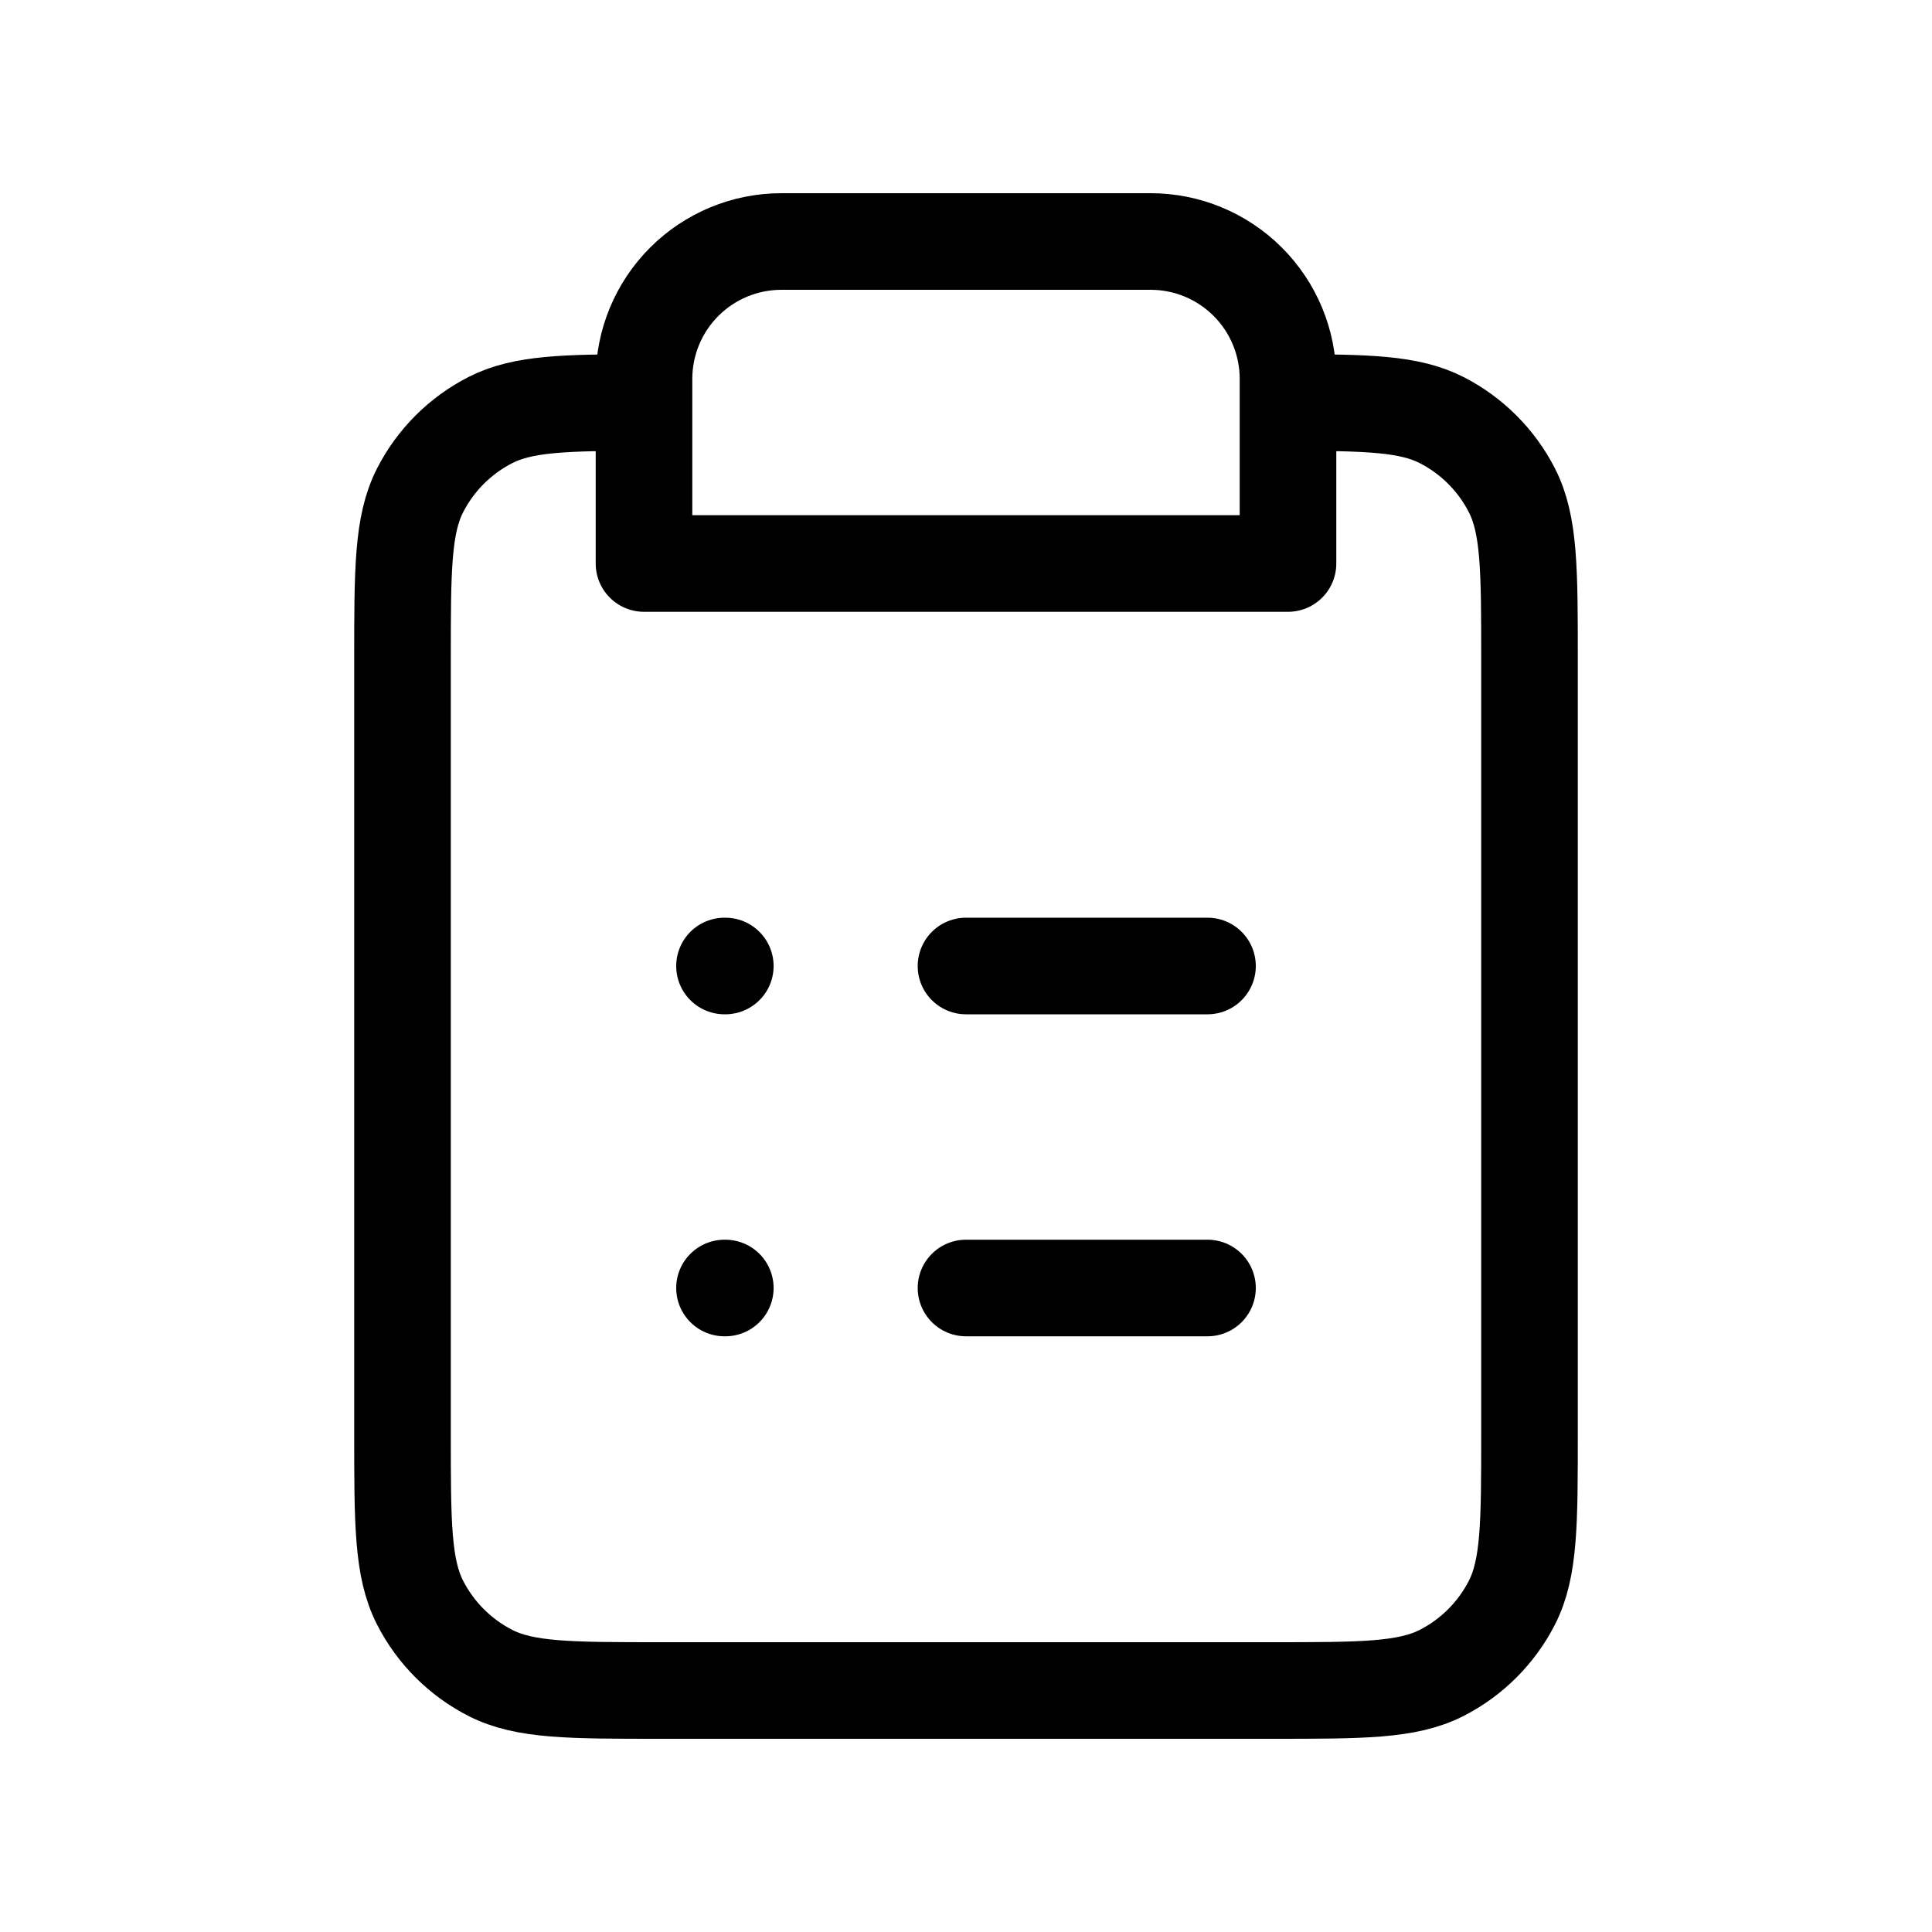
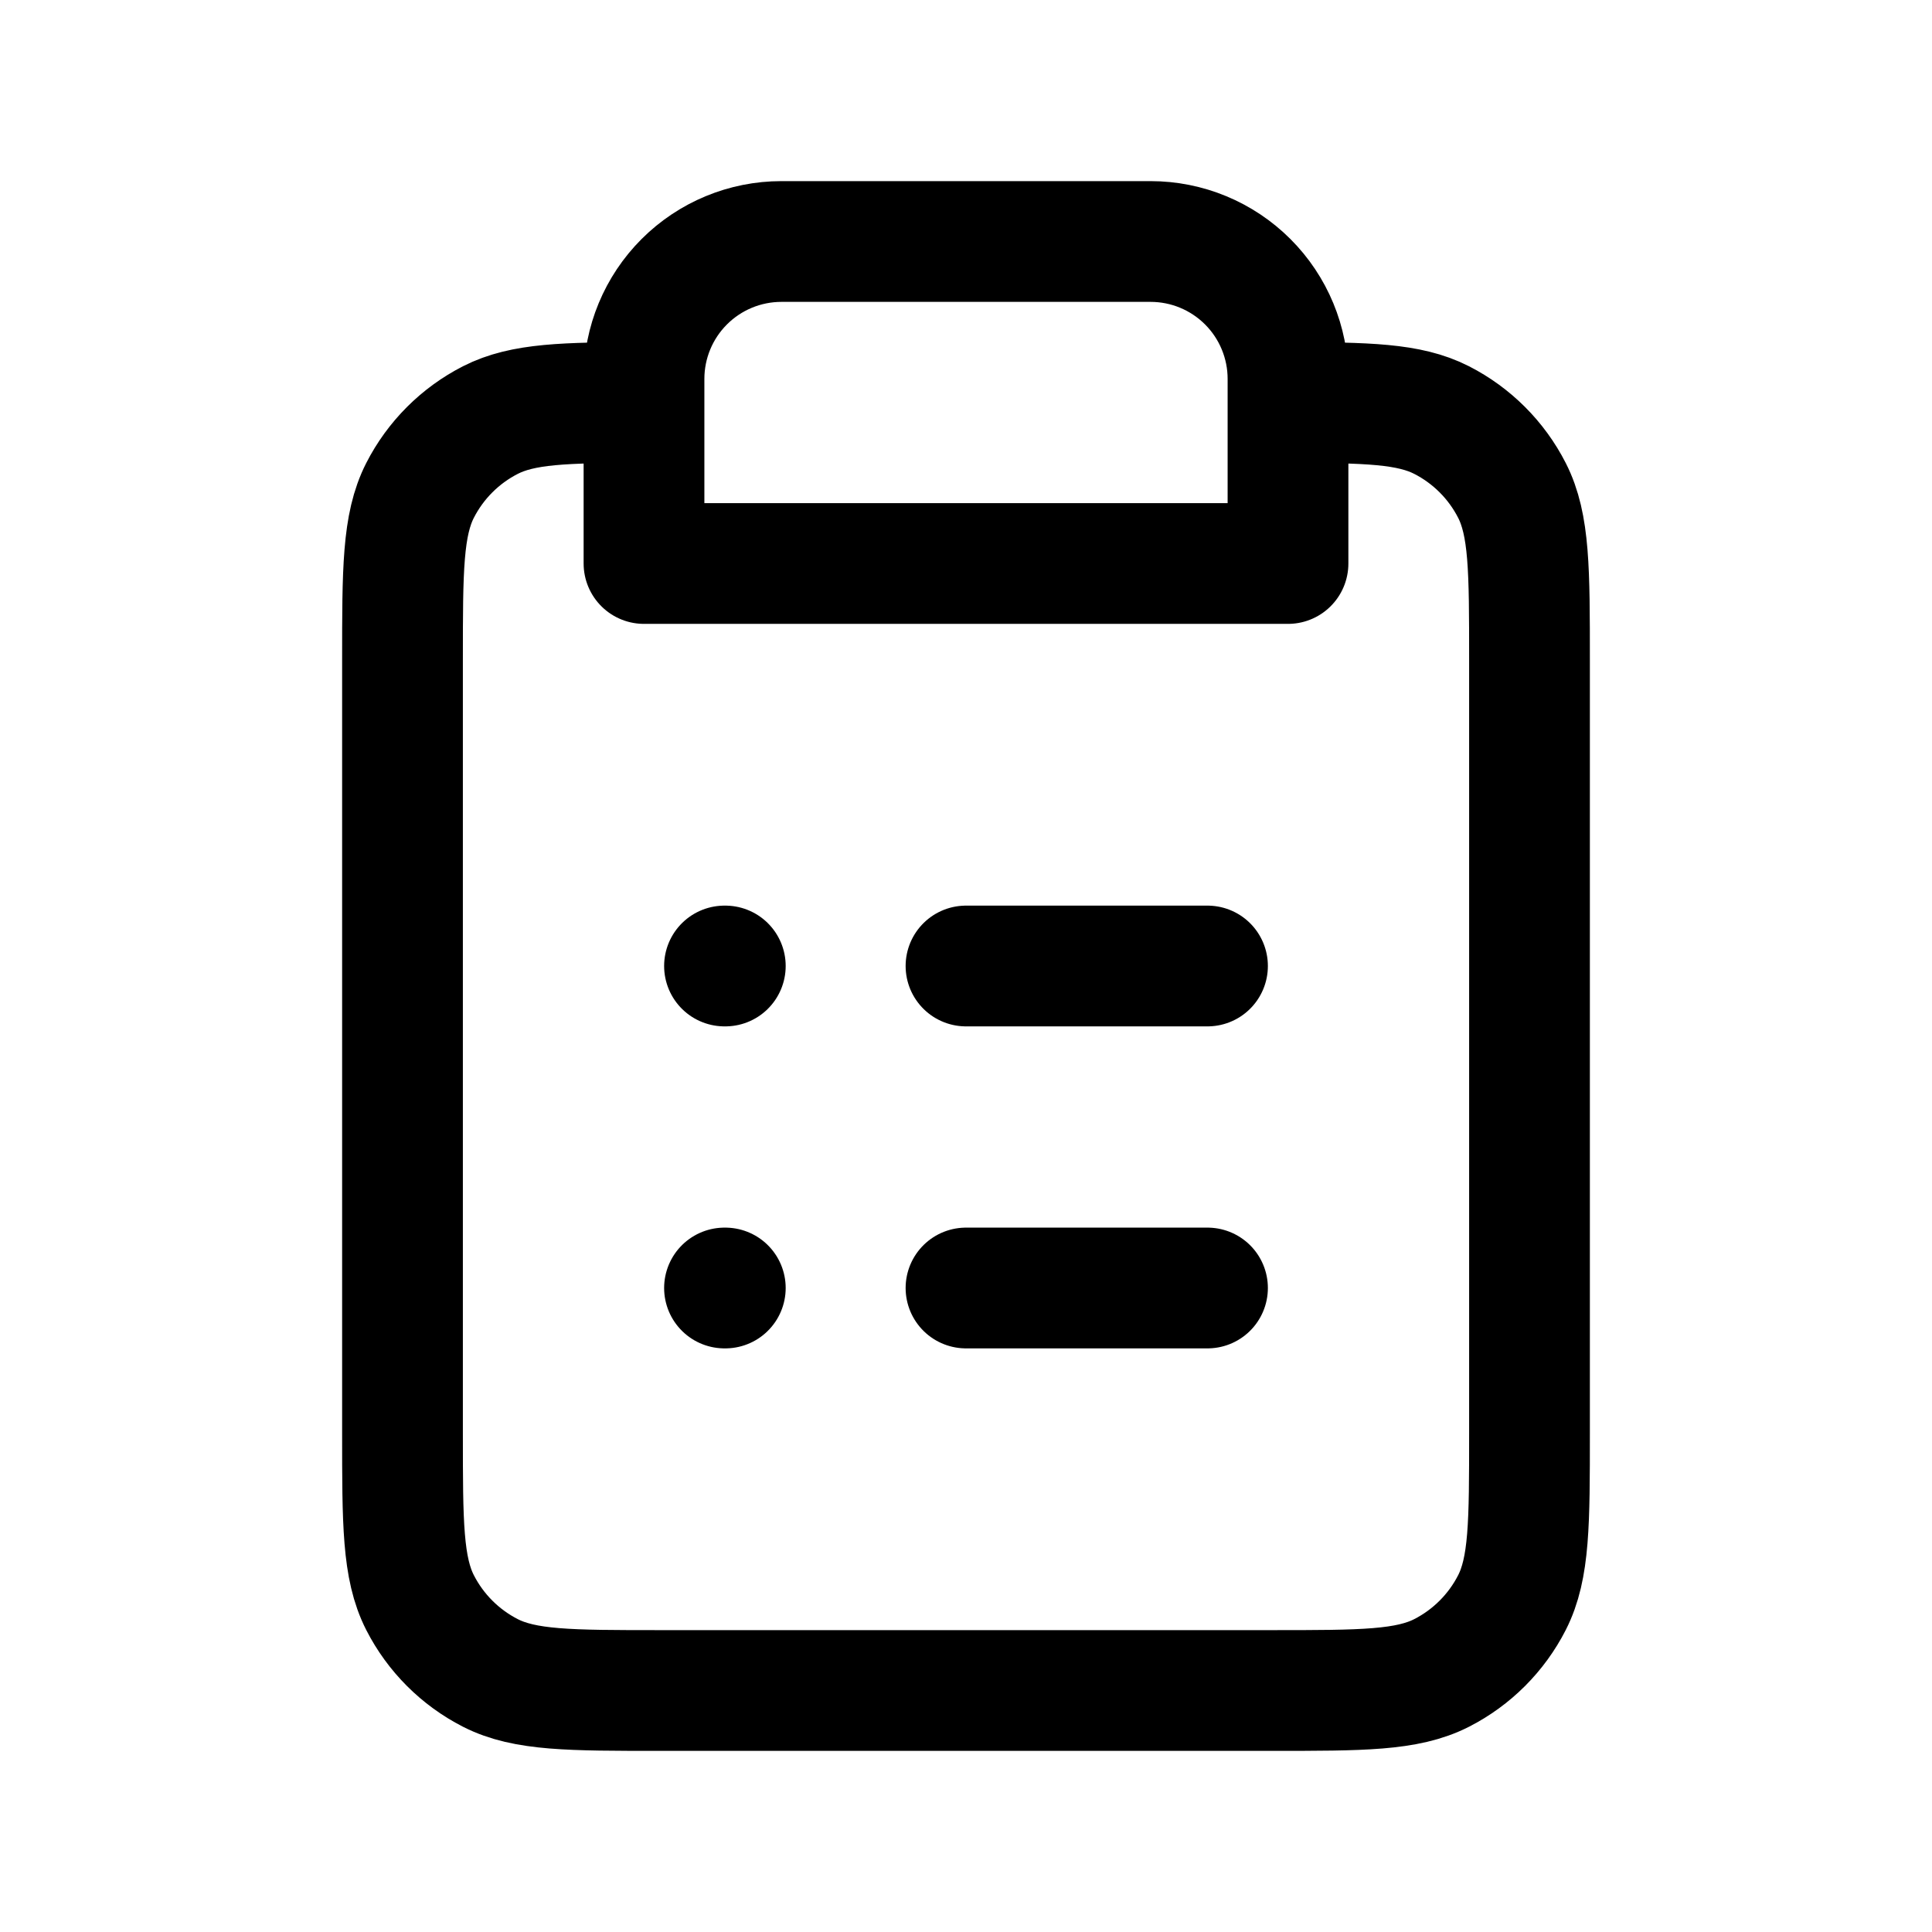
<svg xmlns="http://www.w3.org/2000/svg" width="800px" height="800px" viewBox="0 0 24 24" fill="none">
-   <path d="M8 5C7.012 5.001 6.494 5.013 6.092 5.218C5.716 5.41 5.41 5.716 5.218 6.092C5 6.52 5 7.08 5 8.2V17.8C5 18.92 5 19.48 5.218 19.908C5.41 20.284 5.716 20.59 6.092 20.782C6.52 21 7.08 21 8.2 21H15.8C16.92 21 17.48 21 17.908 20.782C18.284 20.59 18.59 20.284 18.782 19.908C19 19.48 19 18.92 19 17.8V8.2C19 7.08 19 6.52 18.782 6.092C18.59 5.716 18.284 5.41 17.908 5.218C17.506 5.013 16.988 5.001 16 5M8 5V7H16V5M8 5V4.707C8 4.254 8.18 3.82 8.5 3.5C8.82 3.18 9.254 3 9.707 3H14.293C14.746 3 15.18 3.18 15.5 3.5C15.82 3.82 16 4.254 16 4.707V5M15 12H12M15 16H12M9 12H9.01M9 16H9.01" stroke="#000000" stroke-width="1.2" stroke-linecap="round" stroke-linejoin="round" />
+   <path d="M8 5C7.012 5.001 6.494 5.013 6.092 5.218C5.716 5.41 5.41 5.716 5.218 6.092C5 6.52 5 7.08 5 8.2V17.8C5 18.92 5 19.48 5.218 19.908C5.41 20.284 5.716 20.59 6.092 20.782C6.52 21 7.08 21 8.2 21H15.8C16.92 21 17.48 21 17.908 20.782C18.284 20.59 18.59 20.284 18.782 19.908C19 19.48 19 18.92 19 17.8V8.2C19 7.08 19 6.52 18.782 6.092C18.59 5.716 18.284 5.41 17.908 5.218C17.506 5.013 16.988 5.001 16 5M8 5V7H16V5M8 5V4.707C8 4.254 8.18 3.82 8.5 3.5C8.82 3.18 9.254 3 9.707 3H14.293C14.746 3 15.18 3.18 15.5 3.5C15.82 3.82 16 4.254 16 4.707V5M15 12H12M15 16H12M9 12H9.01M9 16H9.01" stroke="#000000" stroke-width="1.5" stroke-linecap="round" stroke-linejoin="round" />
</svg>
